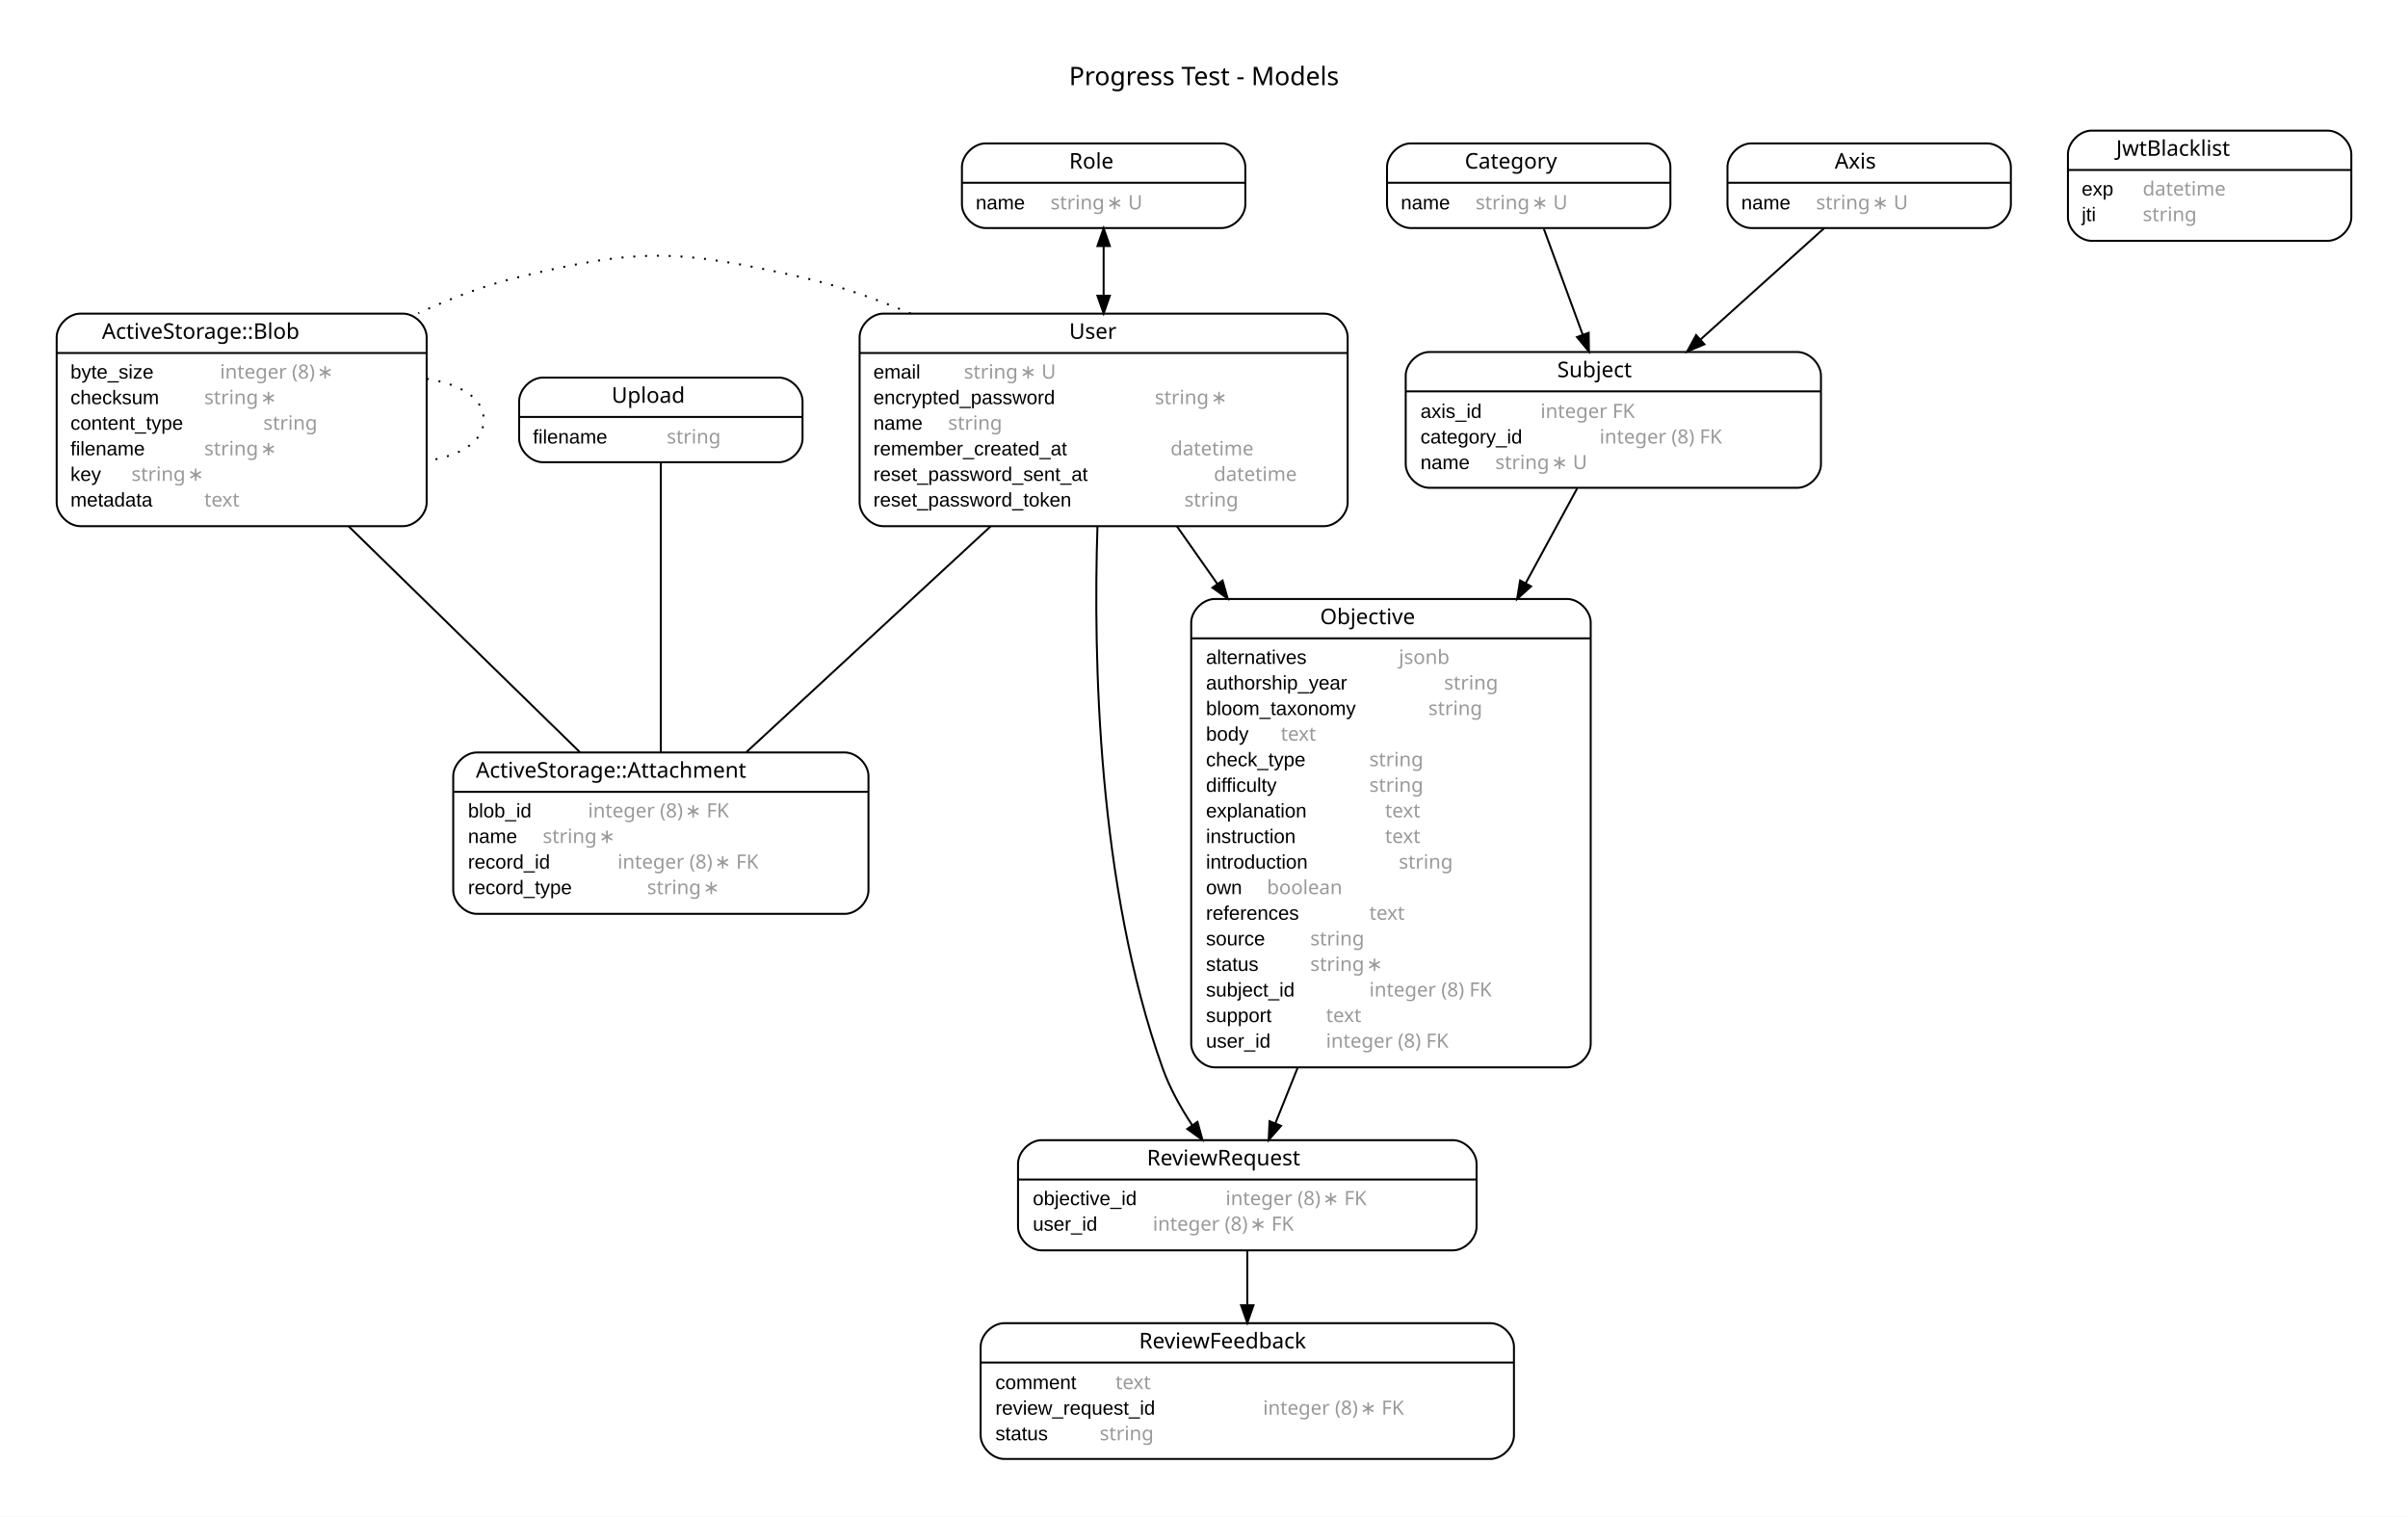
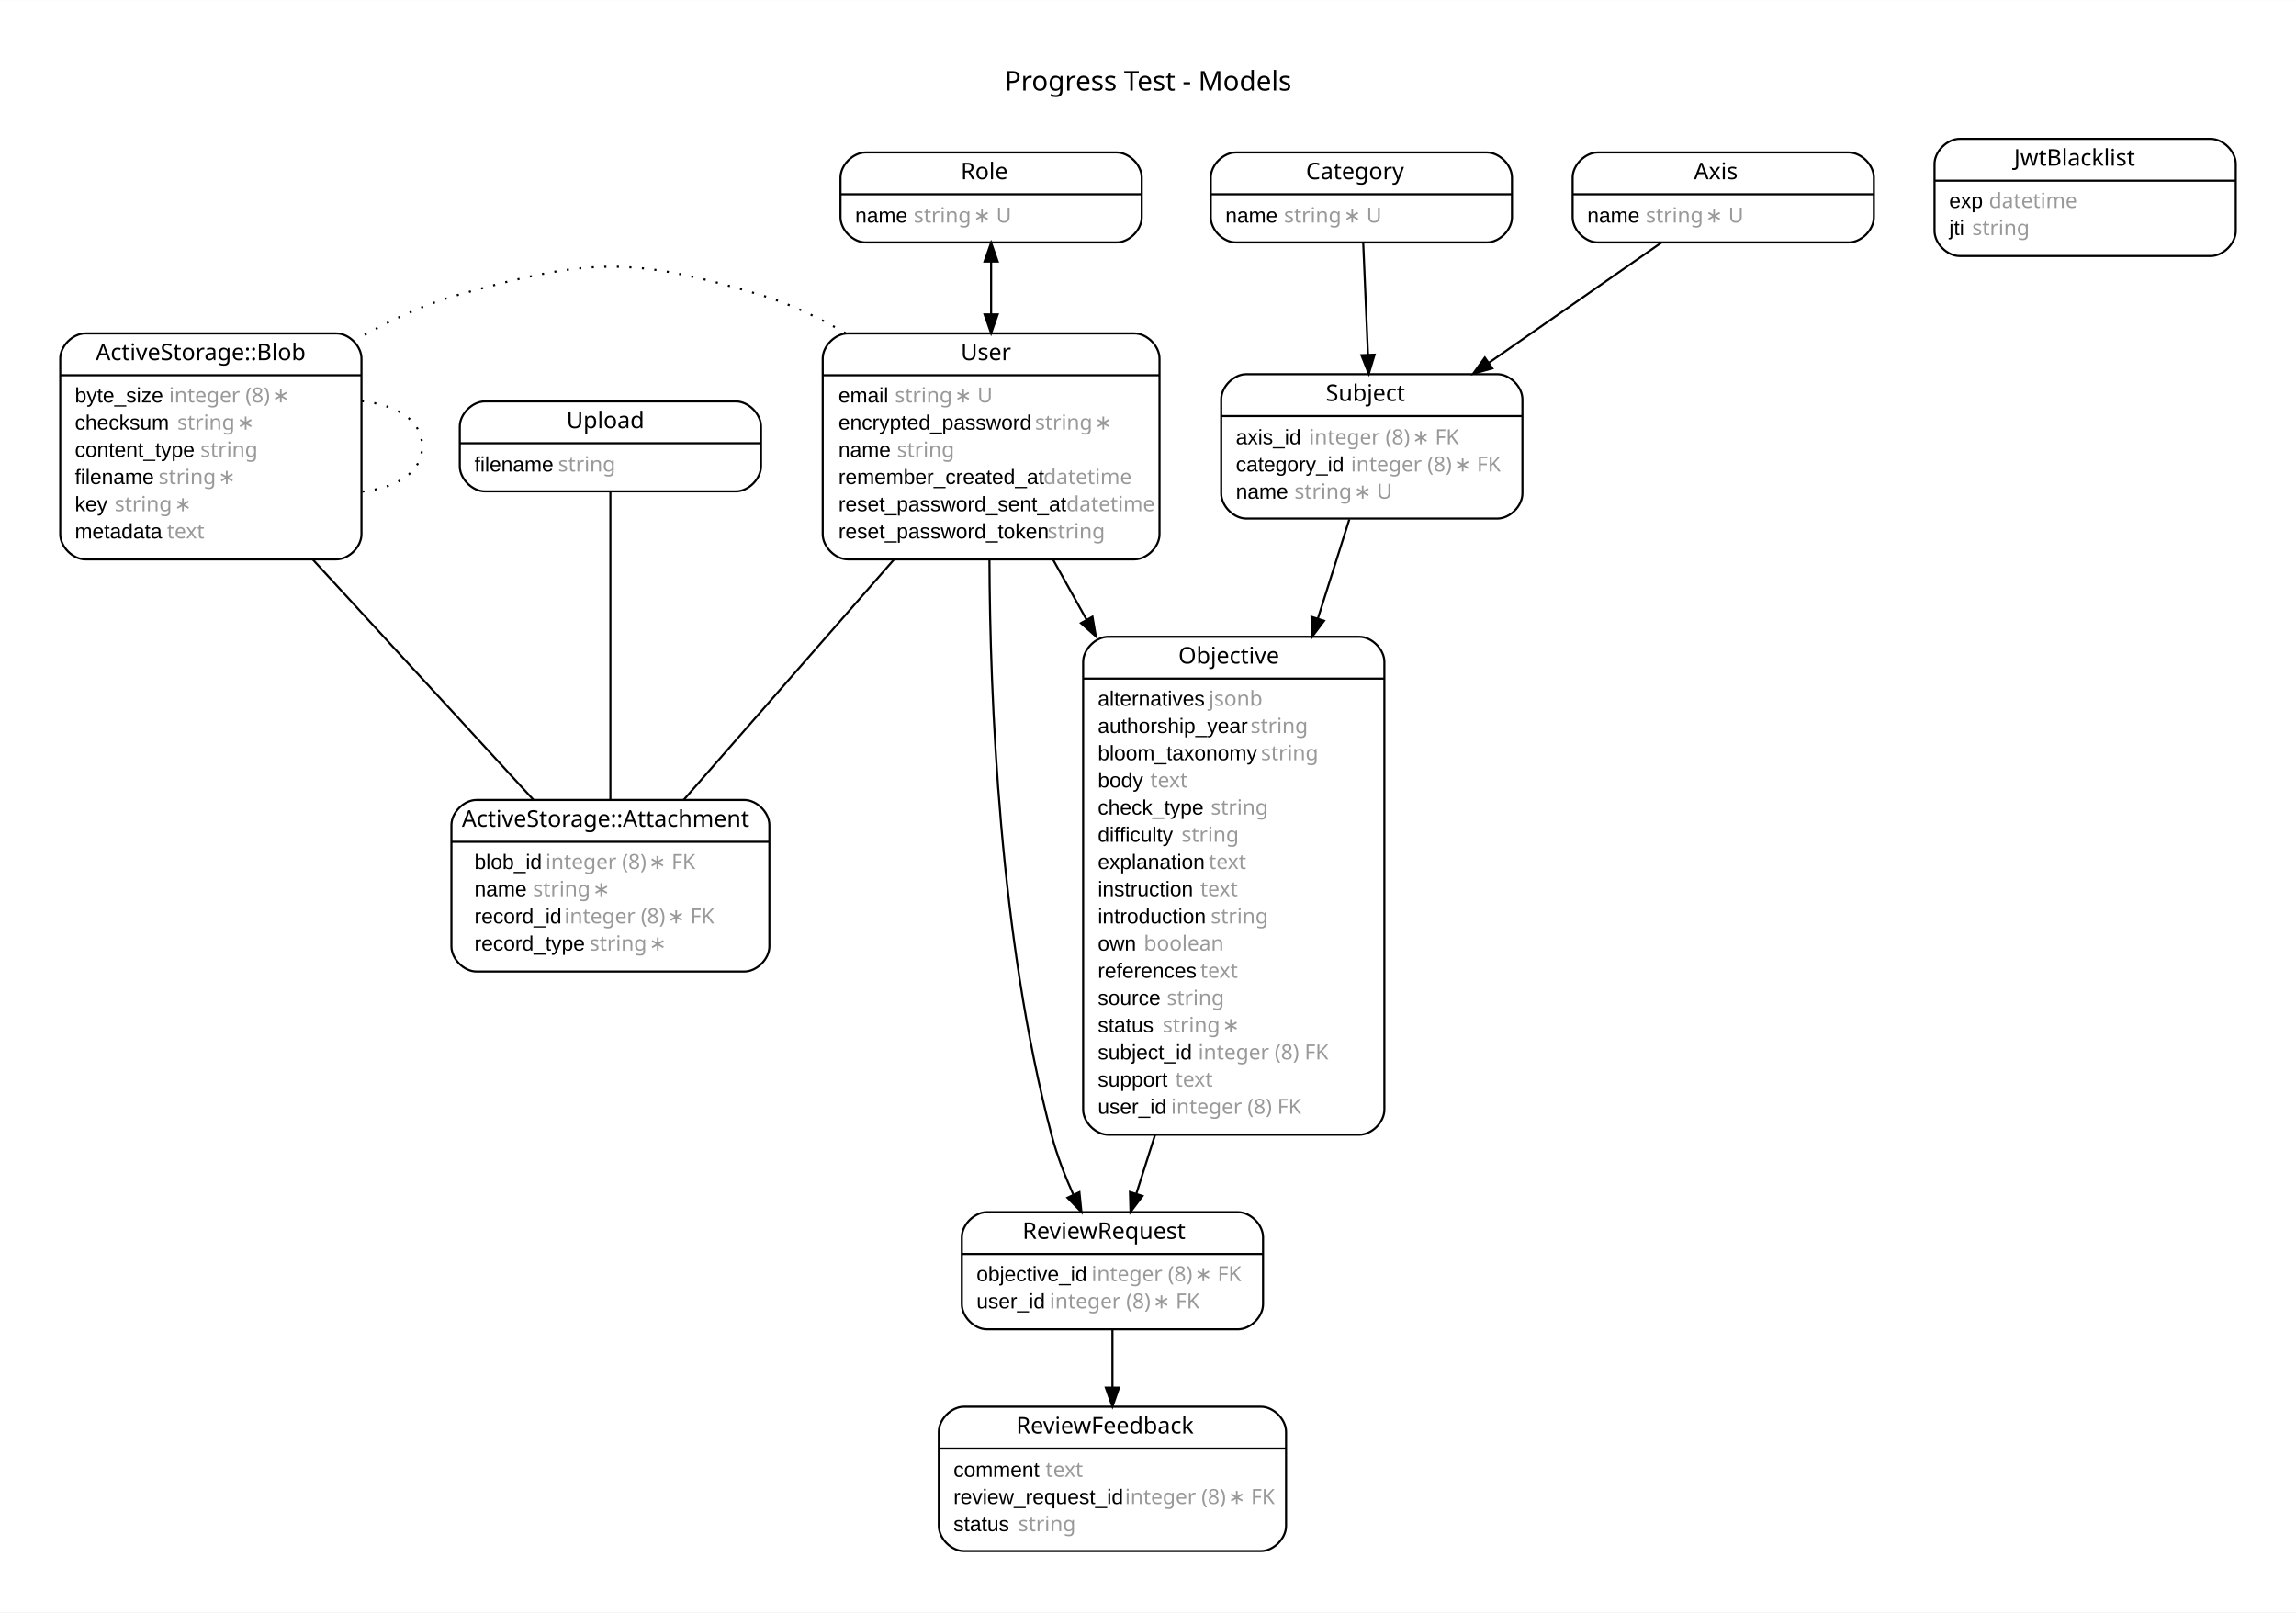
- <svg xmlns="http://www.w3.org/2000/svg" width="1224pt" height="771pt" viewBox="0.00 0.00 1223.60 770.60">
+ <svg xmlns="http://www.w3.org/2000/svg" width="1098pt" height="771pt" viewBox="0.00 0.00 1097.60 770.60">
  <g id="graph0" class="graph" transform="scale(1 1) rotate(0) translate(28.8 741.8)">
-     <polygon fill="white" stroke="transparent" points="-28.8,28.8 -28.8,-741.8 1194.8,-741.8 1194.8,28.8 -28.8,28.8" />
-     <text text-anchor="middle" x="583" y="-698.6" font-family="Arial Bold" font-size="13.00">Progress Test - Models</text>
+     <polygon fill="white" stroke="transparent" points="-28.8,28.8 -28.8,-741.8 1068.8,-741.8 1068.8,28.8 -28.8,28.8" />
+     <text text-anchor="middle" x="520" y="-698.6" font-family="Arial Bold" font-size="13.00">Progress Test - Models</text>
    <g id="node1" class="node">
-       <path fill="none" stroke="black" d="M213.5,-277.5C213.5,-277.5 400.5,-277.5 400.5,-277.5 406.5,-277.5 412.5,-283.5 412.5,-289.5 412.5,-289.5 412.5,-347.5 412.5,-347.5 412.5,-353.5 406.5,-359.5 400.5,-359.5 400.5,-359.5 213.5,-359.5 213.5,-359.5 207.5,-359.5 201.5,-353.5 201.5,-347.5 201.5,-347.5 201.5,-289.5 201.5,-289.5 201.5,-283.5 207.5,-277.5 213.5,-277.5" />
-       <text text-anchor="start" x="213" y="-346.7" font-family="Arial Bold" font-size="11.00">ActiveStorage::Attachment</text>
-       <polyline fill="none" stroke="black" points="201.5,-339.5 412.5,-339.5 " />
-       <text text-anchor="start" x="209" y="-326.5" font-family="Arial" font-size="10.00">blob_id </text>
-       <text text-anchor="start" x="270" y="-326.5" font-family="Arial Italic" font-size="10.00" fill="#999999">integer (8) ∗ FK</text>
-       <text text-anchor="start" x="209" y="-313.5" font-family="Arial" font-size="10.00">name </text>
-       <text text-anchor="start" x="247" y="-313.5" font-family="Arial Italic" font-size="10.00" fill="#999999">string ∗</text>
-       <text text-anchor="start" x="209" y="-300.5" font-family="Arial" font-size="10.00">record_id </text>
-       <text text-anchor="start" x="285" y="-300.5" font-family="Arial Italic" font-size="10.00" fill="#999999">integer (8) ∗ FK</text>
-       <text text-anchor="start" x="209" y="-287.5" font-family="Arial" font-size="10.00">record_type </text>
-       <text text-anchor="start" x="300" y="-287.5" font-family="Arial Italic" font-size="10.00" fill="#999999">string ∗</text>
+       <path fill="none" stroke="black" d="M199,-277.5C199,-277.5 327,-277.5 327,-277.5 333,-277.5 339,-283.5 339,-289.5 339,-289.5 339,-347.5 339,-347.5 339,-353.5 333,-359.5 327,-359.5 327,-359.5 199,-359.5 199,-359.5 193,-359.5 187,-353.5 187,-347.5 187,-347.5 187,-289.5 187,-289.5 187,-283.5 193,-277.5 199,-277.5" />
+       <text text-anchor="start" x="192" y="-346.7" font-family="Arial Bold" font-size="11.00">ActiveStorage::Attachment</text>
+       <polyline fill="none" stroke="black" points="187,-339.5 339,-339.5 " />
+       <text text-anchor="start" x="198" y="-326.5" font-family="Arial" font-size="10.00">blob_id </text>
+       <text text-anchor="start" x="232" y="-326.5" font-family="Arial Italic" font-size="10.00" fill="#999999">integer (8) ∗ FK</text>
+       <text text-anchor="start" x="198" y="-313.5" font-family="Arial" font-size="10.00">name </text>
+       <text text-anchor="start" x="226" y="-313.5" font-family="Arial Italic" font-size="10.00" fill="#999999">string ∗</text>
+       <text text-anchor="start" x="198" y="-300.5" font-family="Arial" font-size="10.00">record_id </text>
+       <text text-anchor="start" x="241" y="-300.5" font-family="Arial Italic" font-size="10.00" fill="#999999">integer (8) ∗ FK</text>
+       <text text-anchor="start" x="198" y="-287.5" font-family="Arial" font-size="10.00">record_type </text>
+       <text text-anchor="start" x="253" y="-287.5" font-family="Arial Italic" font-size="10.00" fill="#999999">string ∗</text>
    </g>
    <g id="node2" class="node">
-       <path fill="none" stroke="black" d="M12,-474.5C12,-474.5 176,-474.5 176,-474.5 182,-474.5 188,-480.5 188,-486.5 188,-486.5 188,-570.5 188,-570.5 188,-576.5 182,-582.5 176,-582.5 176,-582.5 12,-582.5 12,-582.5 6,-582.5 0,-576.5 0,-570.5 0,-570.5 0,-486.5 0,-486.5 0,-480.5 6,-474.5 12,-474.5" />
-       <text text-anchor="start" x="23" y="-569.7" font-family="Arial Bold" font-size="11.00">ActiveStorage::Blob</text>
-       <polyline fill="none" stroke="black" points="0,-562.5 188,-562.5 " />
+       <path fill="none" stroke="black" d="M12,-474.5C12,-474.5 132,-474.5 132,-474.5 138,-474.5 144,-480.5 144,-486.5 144,-486.5 144,-570.5 144,-570.5 144,-576.5 138,-582.5 132,-582.5 132,-582.5 12,-582.5 12,-582.5 6,-582.5 0,-576.5 0,-570.5 0,-570.5 0,-486.5 0,-486.5 0,-480.5 6,-474.5 12,-474.5" />
+       <text text-anchor="start" x="17" y="-569.7" font-family="Arial Bold" font-size="11.00">ActiveStorage::Blob</text>
+       <polyline fill="none" stroke="black" points="0,-562.5 144,-562.5 " />
      <text text-anchor="start" x="7" y="-549.5" font-family="Arial" font-size="10.00">byte_size </text>
-       <text text-anchor="start" x="83" y="-549.5" font-family="Arial Italic" font-size="10.00" fill="#999999">integer (8) ∗</text>
+       <text text-anchor="start" x="52" y="-549.5" font-family="Arial Italic" font-size="10.00" fill="#999999">integer (8) ∗</text>
      <text text-anchor="start" x="7" y="-536.5" font-family="Arial" font-size="10.00">checksum </text>
-       <text text-anchor="start" x="75" y="-536.5" font-family="Arial Italic" font-size="10.00" fill="#999999">string ∗</text>
+       <text text-anchor="start" x="56" y="-536.5" font-family="Arial Italic" font-size="10.00" fill="#999999">string ∗</text>
      <text text-anchor="start" x="7" y="-523.5" font-family="Arial" font-size="10.00">content_type </text>
-       <text text-anchor="start" x="105" y="-523.5" font-family="Arial Italic" font-size="10.00" fill="#999999">string</text>
+       <text text-anchor="start" x="67" y="-523.5" font-family="Arial Italic" font-size="10.00" fill="#999999">string</text>
      <text text-anchor="start" x="7" y="-510.5" font-family="Arial" font-size="10.00">filename </text>
-       <text text-anchor="start" x="75" y="-510.5" font-family="Arial Italic" font-size="10.00" fill="#999999">string ∗</text>
+       <text text-anchor="start" x="47" y="-510.5" font-family="Arial Italic" font-size="10.00" fill="#999999">string ∗</text>
      <text text-anchor="start" x="7" y="-497.5" font-family="Arial" font-size="10.00">key </text>
-       <text text-anchor="start" x="38" y="-497.5" font-family="Arial Italic" font-size="10.00" fill="#999999">string ∗</text>
+       <text text-anchor="start" x="26" y="-497.5" font-family="Arial Italic" font-size="10.00" fill="#999999">string ∗</text>
      <text text-anchor="start" x="7" y="-484.5" font-family="Arial" font-size="10.00">metadata </text>
-       <text text-anchor="start" x="75" y="-484.5" font-family="Arial Italic" font-size="10.00" fill="#999999">text</text>
+       <text text-anchor="start" x="51" y="-484.5" font-family="Arial Italic" font-size="10.00" fill="#999999">text</text>
    </g>
    <g id="edge4" class="edge">
-       <path fill="none" stroke="black" d="M148.3,-474.47C184.91,-438.73 232.45,-392.3 265.91,-359.62" />
+       <path fill="none" stroke="black" d="M120.69,-474.47C153.52,-438.73 196.15,-392.3 226.16,-359.62" />
    </g>
    <g id="edge14" class="edge">
-       <path fill="none" stroke="black" stroke-dasharray="1,5" d="M188.11,-549.37C205.11,-546.69 217,-539.74 217,-528.5 217,-517.26 205.11,-510.31 188.11,-507.63" />
+       <path fill="none" stroke="black" stroke-dasharray="1,5" d="M144.18,-550.14C160.79,-548.27 173,-541.06 173,-528.5 173,-515.94 160.79,-508.73 144.18,-506.86" />
    </g>
    <g id="node3" class="node">
-       <path fill="none" stroke="black" d="M861,-626C861,-626 981,-626 981,-626 987,-626 993,-632 993,-638 993,-638 993,-657 993,-657 993,-663 987,-669 981,-669 981,-669 861,-669 861,-669 855,-669 849,-663 849,-657 849,-657 849,-638 849,-638 849,-632 855,-626 861,-626" />
-       <text text-anchor="start" x="903.5" y="-656.2" font-family="Arial Bold" font-size="11.00">Axis</text>
-       <polyline fill="none" stroke="black" points="849,-649 993,-649 " />
-       <text text-anchor="start" x="856" y="-635.5" font-family="Arial" font-size="10.00">name </text>
-       <text text-anchor="start" x="894" y="-635.5" font-family="Arial Italic" font-size="10.00" fill="#999999">string ∗ U</text>
+       <path fill="none" stroke="black" d="M735,-626C735,-626 855,-626 855,-626 861,-626 867,-632 867,-638 867,-638 867,-657 867,-657 867,-663 861,-669 855,-669 855,-669 735,-669 735,-669 729,-669 723,-663 723,-657 723,-657 723,-638 723,-638 723,-632 729,-626 735,-626" />
+       <text text-anchor="start" x="781" y="-656.2" font-family="Arial Bold" font-size="11.00">Axis</text>
+       <polyline fill="none" stroke="black" points="723,-649 867,-649 " />
+       <text text-anchor="start" x="730" y="-635.5" font-family="Arial" font-size="10.00">name </text>
+       <text text-anchor="start" x="758" y="-635.5" font-family="Arial Italic" font-size="10.00" fill="#999999">string ∗ U</text>
    </g>
    <g id="node10" class="node">
-       <path fill="none" stroke="black" d="M697.5,-494C697.5,-494 884.5,-494 884.5,-494 890.5,-494 896.5,-500 896.5,-506 896.5,-506 896.5,-551 896.5,-551 896.5,-557 890.5,-563 884.5,-563 884.5,-563 697.5,-563 697.5,-563 691.5,-563 685.5,-557 685.5,-551 685.5,-551 685.5,-506 685.5,-506 685.5,-500 691.5,-494 697.5,-494" />
-       <text text-anchor="start" x="762.5" y="-550.2" font-family="Arial Bold" font-size="11.00">Subject</text>
-       <polyline fill="none" stroke="black" points="685.5,-543 896.5,-543 " />
-       <text text-anchor="start" x="693" y="-529.5" font-family="Arial" font-size="10.00">axis_id </text>
-       <text text-anchor="start" x="754" y="-529.5" font-family="Arial Italic" font-size="10.00" fill="#999999">integer FK</text>
-       <text text-anchor="start" x="693" y="-516.5" font-family="Arial" font-size="10.00">category_id </text>
-       <text text-anchor="start" x="784" y="-516.5" font-family="Arial Italic" font-size="10.00" fill="#999999">integer (8) FK</text>
-       <text text-anchor="start" x="693" y="-503.5" font-family="Arial" font-size="10.00">name </text>
-       <text text-anchor="start" x="731" y="-503.5" font-family="Arial Italic" font-size="10.00" fill="#999999">string ∗ U</text>
+       <path fill="none" stroke="black" d="M567,-494C567,-494 687,-494 687,-494 693,-494 699,-500 699,-506 699,-506 699,-551 699,-551 699,-557 693,-563 687,-563 687,-563 567,-563 567,-563 561,-563 555,-557 555,-551 555,-551 555,-506 555,-506 555,-500 561,-494 567,-494" />
+       <text text-anchor="start" x="605" y="-550.2" font-family="Arial Bold" font-size="11.00">Subject</text>
+       <polyline fill="none" stroke="black" points="555,-543 699,-543 " />
+       <text text-anchor="start" x="562" y="-529.5" font-family="Arial" font-size="10.00">axis_id </text>
+       <text text-anchor="start" x="597" y="-529.5" font-family="Arial Italic" font-size="10.00" fill="#999999">integer (8) ∗ FK</text>
+       <text text-anchor="start" x="562" y="-516.5" font-family="Arial" font-size="10.00">category_id </text>
+       <text text-anchor="start" x="617" y="-516.5" font-family="Arial Italic" font-size="10.00" fill="#999999">integer (8) ∗ FK</text>
+       <text text-anchor="start" x="562" y="-503.5" font-family="Arial" font-size="10.00">name </text>
+       <text text-anchor="start" x="590" y="-503.5" font-family="Arial Italic" font-size="10.00" fill="#999999">string ∗ U</text>
+     </g>
+     <g id="edge8" class="edge">
+       <path fill="none" stroke="black" d="M765.35,-625.85C742.62,-610.02 710.58,-587.71 683.06,-568.54" />
+       <polygon fill="black" stroke="black" points="684.62,-565.79 675.43,-563.23 681.02,-570.96 684.62,-565.79" />
+     </g>
+     <g id="node4" class="node">
+       <path fill="none" stroke="black" d="M562,-626C562,-626 682,-626 682,-626 688,-626 694,-632 694,-638 694,-638 694,-657 694,-657 694,-663 688,-669 682,-669 682,-669 562,-669 562,-669 556,-669 550,-663 550,-657 550,-657 550,-638 550,-638 550,-632 556,-626 562,-626" />
+       <text text-anchor="start" x="595.5" y="-656.2" font-family="Arial Bold" font-size="11.00">Category</text>
+       <polyline fill="none" stroke="black" points="550,-649 694,-649 " />
+       <text text-anchor="start" x="557" y="-635.5" font-family="Arial" font-size="10.00">name </text>
+       <text text-anchor="start" x="585" y="-635.5" font-family="Arial Italic" font-size="10.00" fill="#999999">string ∗ U</text>
    </g>
    <g id="edge12" class="edge">
-       <path fill="none" stroke="black" d="M898.06,-625.85C880.69,-610.22 856.31,-588.28 835.2,-569.28" />
-       <polygon fill="black" stroke="black" points="837.27,-566.91 828.48,-563.23 833.06,-571.59 837.27,-566.91" />
-     </g>
-     <g id="node4" class="node">
-       <path fill="none" stroke="black" d="M688,-626C688,-626 808,-626 808,-626 814,-626 820,-632 820,-638 820,-638 820,-657 820,-657 820,-663 814,-669 808,-669 808,-669 688,-669 688,-669 682,-669 676,-663 676,-657 676,-657 676,-638 676,-638 676,-632 682,-626 688,-626" />
-       <text text-anchor="start" x="715.5" y="-656.2" font-family="Arial Bold" font-size="11.00">Category</text>
-       <polyline fill="none" stroke="black" points="676,-649 820,-649 " />
-       <text text-anchor="start" x="683" y="-635.5" font-family="Arial" font-size="10.00">name </text>
-       <text text-anchor="start" x="721" y="-635.5" font-family="Arial Italic" font-size="10.00" fill="#999999">string ∗ U</text>
+       <path fill="none" stroke="black" d="M622.88,-625.85C623.52,-611.04 624.39,-590.54 625.17,-572.27" />
+       <polygon fill="black" stroke="black" points="628.32,-572.35 625.56,-563.23 622.03,-572.09 628.32,-572.35" />
+     </g>
+     <g id="node5" class="node">
+       <path fill="none" stroke="black" d="M908,-619.5C908,-619.5 1028,-619.5 1028,-619.5 1034,-619.5 1040,-625.5 1040,-631.5 1040,-631.5 1040,-663.5 1040,-663.5 1040,-669.5 1034,-675.5 1028,-675.5 1028,-675.5 908,-675.5 908,-675.5 902,-675.5 896,-669.5 896,-663.5 896,-663.5 896,-631.5 896,-631.5 896,-625.5 902,-619.5 908,-619.5" />
+       <text text-anchor="start" x="934" y="-662.7" font-family="Arial Bold" font-size="11.00">JwtBlacklist</text>
+       <polyline fill="none" stroke="black" points="896,-655.5 1040,-655.5 " />
+       <text text-anchor="start" x="903" y="-642.5" font-family="Arial" font-size="10.00">exp </text>
+       <text text-anchor="start" x="922" y="-642.5" font-family="Arial Italic" font-size="10.00" fill="#999999">datetime</text>
+       <text text-anchor="start" x="903" y="-629.5" font-family="Arial" font-size="10.00">jti </text>
+       <text text-anchor="start" x="914" y="-629.5" font-family="Arial Italic" font-size="10.00" fill="#999999">string</text>
+     </g>
+     <g id="node6" class="node">
+       <path fill="none" stroke="black" d="M501,-199.5C501,-199.5 621,-199.5 621,-199.5 627,-199.5 633,-205.5 633,-211.5 633,-211.5 633,-425.5 633,-425.5 633,-431.5 627,-437.5 621,-437.5 621,-437.5 501,-437.5 501,-437.5 495,-437.5 489,-431.5 489,-425.5 489,-425.5 489,-211.5 489,-211.5 489,-205.5 495,-199.5 501,-199.5" />
+       <text text-anchor="start" x="534.5" y="-424.7" font-family="Arial Bold" font-size="11.00">Objective</text>
+       <polyline fill="none" stroke="black" points="489,-417.5 633,-417.5 " />
+       <text text-anchor="start" x="496" y="-404.5" font-family="Arial" font-size="10.00">alternatives </text>
+       <text text-anchor="start" x="549" y="-404.5" font-family="Arial Italic" font-size="10.00" fill="#999999">jsonb</text>
+       <text text-anchor="start" x="496" y="-391.5" font-family="Arial" font-size="10.00">authorship_year </text>
+       <text text-anchor="start" x="569" y="-391.5" font-family="Arial Italic" font-size="10.00" fill="#999999">string</text>
+       <text text-anchor="start" x="496" y="-378.5" font-family="Arial" font-size="10.00">bloom_taxonomy </text>
+       <text text-anchor="start" x="574" y="-378.5" font-family="Arial Italic" font-size="10.00" fill="#999999">string</text>
+       <text text-anchor="start" x="496" y="-365.5" font-family="Arial" font-size="10.00">body </text>
+       <text text-anchor="start" x="521" y="-365.5" font-family="Arial Italic" font-size="10.00" fill="#999999">text</text>
+       <text text-anchor="start" x="496" y="-352.5" font-family="Arial" font-size="10.00">check_type </text>
+       <text text-anchor="start" x="550" y="-352.5" font-family="Arial Italic" font-size="10.00" fill="#999999">string</text>
+       <text text-anchor="start" x="496" y="-339.5" font-family="Arial" font-size="10.00">difficulty </text>
+       <text text-anchor="start" x="536" y="-339.5" font-family="Arial Italic" font-size="10.00" fill="#999999">string</text>
+       <text text-anchor="start" x="496" y="-326.5" font-family="Arial" font-size="10.00">explanation </text>
+       <text text-anchor="start" x="549" y="-326.5" font-family="Arial Italic" font-size="10.00" fill="#999999">text</text>
+       <text text-anchor="start" x="496" y="-313.5" font-family="Arial" font-size="10.00">instruction </text>
+       <text text-anchor="start" x="545" y="-313.5" font-family="Arial Italic" font-size="10.00" fill="#999999">text</text>
+       <text text-anchor="start" x="496" y="-300.5" font-family="Arial" font-size="10.00">introduction </text>
+       <text text-anchor="start" x="550" y="-300.5" font-family="Arial Italic" font-size="10.00" fill="#999999">string</text>
+       <text text-anchor="start" x="496" y="-287.5" font-family="Arial" font-size="10.00">own </text>
+       <text text-anchor="start" x="518" y="-287.5" font-family="Arial Italic" font-size="10.00" fill="#999999">boolean</text>
+       <text text-anchor="start" x="496" y="-274.5" font-family="Arial" font-size="10.00">references </text>
+       <text text-anchor="start" x="545" y="-274.5" font-family="Arial Italic" font-size="10.00" fill="#999999">text</text>
+       <text text-anchor="start" x="496" y="-261.5" font-family="Arial" font-size="10.00">source </text>
+       <text text-anchor="start" x="529" y="-261.5" font-family="Arial Italic" font-size="10.00" fill="#999999">string</text>
+       <text text-anchor="start" x="496" y="-248.5" font-family="Arial" font-size="10.00">status </text>
+       <text text-anchor="start" x="527" y="-248.5" font-family="Arial Italic" font-size="10.00" fill="#999999">string ∗</text>
+       <text text-anchor="start" x="496" y="-235.5" font-family="Arial" font-size="10.00">subject_id </text>
+       <text text-anchor="start" x="544" y="-235.5" font-family="Arial Italic" font-size="10.00" fill="#999999">integer (8) FK</text>
+       <text text-anchor="start" x="496" y="-222.5" font-family="Arial" font-size="10.00">support </text>
+       <text text-anchor="start" x="533" y="-222.5" font-family="Arial Italic" font-size="10.00" fill="#999999">text</text>
+       <text text-anchor="start" x="496" y="-209.5" font-family="Arial" font-size="10.00">user_id </text>
+       <text text-anchor="start" x="531" y="-209.5" font-family="Arial Italic" font-size="10.00" fill="#999999">integer (8) FK</text>
+     </g>
+     <g id="node8" class="node">
+       <path fill="none" stroke="black" d="M443,-106.5C443,-106.5 563,-106.5 563,-106.5 569,-106.5 575,-112.5 575,-118.5 575,-118.5 575,-150.5 575,-150.5 575,-156.5 569,-162.5 563,-162.5 563,-162.5 443,-162.5 443,-162.5 437,-162.5 431,-156.5 431,-150.5 431,-150.5 431,-118.5 431,-118.5 431,-112.5 437,-106.5 443,-106.5" />
+       <text text-anchor="start" x="460" y="-149.7" font-family="Arial Bold" font-size="11.00">ReviewRequest</text>
+       <polyline fill="none" stroke="black" points="431,-142.5 575,-142.5 " />
+       <text text-anchor="start" x="438" y="-129.5" font-family="Arial" font-size="10.00">objective_id </text>
+       <text text-anchor="start" x="493" y="-129.5" font-family="Arial Italic" font-size="10.00" fill="#999999">integer (8) ∗ FK</text>
+       <text text-anchor="start" x="438" y="-116.5" font-family="Arial" font-size="10.00">user_id </text>
+       <text text-anchor="start" x="473" y="-116.5" font-family="Arial Italic" font-size="10.00" fill="#999999">integer (8) ∗ FK</text>
+     </g>
+     <g id="edge10" class="edge">
+       <path fill="none" stroke="black" d="M523.37,-199.41C520.18,-189.41 517.14,-179.88 514.44,-171.39" />
+       <polygon fill="black" stroke="black" points="517.37,-170.22 511.64,-162.6 511.37,-172.13 517.37,-170.22" />
+     </g>
+     <g id="node7" class="node">
+       <path fill="none" stroke="black" d="M432,-0.5C432,-0.5 574,-0.5 574,-0.5 580,-0.5 586,-6.5 586,-12.5 586,-12.5 586,-57.5 586,-57.5 586,-63.5 580,-69.5 574,-69.5 574,-69.5 432,-69.5 432,-69.5 426,-69.5 420,-63.5 420,-57.5 420,-57.5 420,-12.5 420,-12.5 420,-6.5 426,-0.5 432,-0.5" />
+       <text text-anchor="start" x="457" y="-56.7" font-family="Arial Bold" font-size="11.00">ReviewFeedback</text>
+       <polyline fill="none" stroke="black" points="420,-49.5 586,-49.5 " />
+       <text text-anchor="start" x="427" y="-36" font-family="Arial" font-size="10.00">comment </text>
+       <text text-anchor="start" x="471" y="-36" font-family="Arial Italic" font-size="10.00" fill="#999999">text</text>
+       <text text-anchor="start" x="427" y="-23" font-family="Arial" font-size="10.00">review_request_id </text>
+       <text text-anchor="start" x="509" y="-23" font-family="Arial Italic" font-size="10.00" fill="#999999">integer (8) ∗ FK</text>
+       <text text-anchor="start" x="427" y="-10" font-family="Arial" font-size="10.00">status </text>
+       <text text-anchor="start" x="458" y="-10" font-family="Arial Italic" font-size="10.00" fill="#999999">string</text>
+     </g>
+     <g id="edge9" class="edge">
+       <path fill="none" stroke="black" d="M503,-106.34C503,-97.8 503,-88.16 503,-78.81" />
+       <polygon fill="black" stroke="black" points="506.15,-78.62 503,-69.62 499.85,-78.62 506.15,-78.62" />
+     </g>
+     <g id="node9" class="node">
+       <path fill="none" stroke="black" d="M385,-626C385,-626 505,-626 505,-626 511,-626 517,-632 517,-638 517,-638 517,-657 517,-657 517,-663 511,-669 505,-669 505,-669 385,-669 385,-669 379,-669 373,-663 373,-657 373,-657 373,-638 373,-638 373,-632 379,-626 385,-626" />
+       <text text-anchor="start" x="430.5" y="-656.2" font-family="Arial Bold" font-size="11.00">Role</text>
+       <polyline fill="none" stroke="black" points="373,-649 517,-649 " />
+       <text text-anchor="start" x="380" y="-635.5" font-family="Arial" font-size="10.00">name </text>
+       <text text-anchor="start" x="408" y="-635.5" font-family="Arial Italic" font-size="10.00" fill="#999999">string ∗ U</text>
+     </g>
+     <g id="node12" class="node">
+       <path fill="none" stroke="black" d="M376.5,-474.5C376.5,-474.5 513.5,-474.5 513.5,-474.5 519.5,-474.5 525.5,-480.5 525.5,-486.5 525.5,-486.5 525.5,-570.5 525.5,-570.5 525.5,-576.5 519.5,-582.5 513.5,-582.5 513.5,-582.5 376.5,-582.5 376.5,-582.5 370.5,-582.5 364.5,-576.5 364.5,-570.5 364.5,-570.5 364.5,-486.5 364.5,-486.5 364.5,-480.5 370.5,-474.5 376.5,-474.5" />
+       <text text-anchor="start" x="430.5" y="-569.7" font-family="Arial Bold" font-size="11.00">User</text>
+       <polyline fill="none" stroke="black" points="364.5,-562.5 525.5,-562.5 " />
+       <text text-anchor="start" x="372" y="-549.5" font-family="Arial" font-size="10.00">email </text>
+       <text text-anchor="start" x="399" y="-549.5" font-family="Arial Italic" font-size="10.00" fill="#999999">string ∗ U</text>
+       <text text-anchor="start" x="372" y="-536.5" font-family="Arial" font-size="10.00">encrypted_password </text>
+       <text text-anchor="start" x="466" y="-536.5" font-family="Arial Italic" font-size="10.00" fill="#999999">string ∗</text>
+       <text text-anchor="start" x="372" y="-523.5" font-family="Arial" font-size="10.00">name </text>
+       <text text-anchor="start" x="400" y="-523.5" font-family="Arial Italic" font-size="10.00" fill="#999999">string</text>
+       <text text-anchor="start" x="372" y="-510.5" font-family="Arial" font-size="10.00">remember_created_at </text>
+       <text text-anchor="start" x="470" y="-510.5" font-family="Arial Italic" font-size="10.00" fill="#999999">datetime</text>
+       <text text-anchor="start" x="372" y="-497.5" font-family="Arial" font-size="10.00">reset_password_sent_at </text>
+       <text text-anchor="start" x="481" y="-497.5" font-family="Arial Italic" font-size="10.00" fill="#999999">datetime</text>
+       <text text-anchor="start" x="372" y="-484.5" font-family="Arial" font-size="10.00">reset_password_token </text>
+       <text text-anchor="start" x="472" y="-484.5" font-family="Arial Italic" font-size="10.00" fill="#999999">string</text>
+     </g>
+     <g id="edge3" class="edge">
+       <path fill="none" stroke="black" d="M445,-616.8C445,-609.07 445,-600.45 445,-591.71" />
+       <polygon fill="black" stroke="black" points="441.85,-616.85 445,-625.85 448.15,-616.85 441.85,-616.85" />
+       <polygon fill="black" stroke="black" points="448.15,-591.6 445,-582.6 441.85,-591.6 448.15,-591.6" />
    </g>
    <g id="edge11" class="edge">
-       <path fill="none" stroke="black" d="M755.59,-625.85C761.06,-610.97 768.63,-590.36 775.37,-572.01" />
-       <polygon fill="black" stroke="black" points="778.46,-572.76 778.6,-563.23 772.54,-570.59 778.46,-572.76" />
-     </g>
-     <g id="node5" class="node">
-       <path fill="none" stroke="black" d="M1034,-619.5C1034,-619.5 1154,-619.5 1154,-619.5 1160,-619.5 1166,-625.5 1166,-631.5 1166,-631.5 1166,-663.5 1166,-663.5 1166,-669.5 1160,-675.5 1154,-675.5 1154,-675.5 1034,-675.5 1034,-675.5 1028,-675.5 1022,-669.5 1022,-663.5 1022,-663.5 1022,-631.5 1022,-631.5 1022,-625.5 1028,-619.5 1034,-619.5" />
-       <text text-anchor="start" x="1046.5" y="-662.7" font-family="Arial Bold" font-size="11.00">JwtBlacklist</text>
-       <polyline fill="none" stroke="black" points="1022,-655.5 1166,-655.5 " />
-       <text text-anchor="start" x="1029" y="-642.5" font-family="Arial" font-size="10.00">exp </text>
-       <text text-anchor="start" x="1060" y="-642.5" font-family="Arial Italic" font-size="10.00" fill="#999999">datetime</text>
-       <text text-anchor="start" x="1029" y="-629.5" font-family="Arial" font-size="10.00">jti </text>
-       <text text-anchor="start" x="1060" y="-629.5" font-family="Arial Italic" font-size="10.00" fill="#999999">string</text>
-     </g>
-     <g id="node6" class="node">
-       <path fill="none" stroke="black" d="M588.5,-199.5C588.5,-199.5 767.5,-199.5 767.5,-199.5 773.5,-199.5 779.5,-205.5 779.5,-211.5 779.5,-211.5 779.5,-425.5 779.5,-425.5 779.5,-431.5 773.5,-437.5 767.5,-437.5 767.5,-437.5 588.5,-437.5 588.5,-437.5 582.5,-437.5 576.5,-431.5 576.5,-425.5 576.5,-425.5 576.5,-211.5 576.5,-211.5 576.5,-205.5 582.5,-199.5 588.5,-199.5" />
-       <text text-anchor="start" x="642" y="-424.7" font-family="Arial Bold" font-size="11.00">Objective</text>
-       <polyline fill="none" stroke="black" points="576.5,-417.5 779.5,-417.5 " />
-       <text text-anchor="start" x="584" y="-404.5" font-family="Arial" font-size="10.00">alternatives </text>
-       <text text-anchor="start" x="682" y="-404.5" font-family="Arial Italic" font-size="10.00" fill="#999999">jsonb</text>
-       <text text-anchor="start" x="584" y="-391.5" font-family="Arial" font-size="10.00">authorship_year </text>
-       <text text-anchor="start" x="705" y="-391.5" font-family="Arial Italic" font-size="10.00" fill="#999999">string</text>
-       <text text-anchor="start" x="584" y="-378.5" font-family="Arial" font-size="10.00">bloom_taxonomy </text>
-       <text text-anchor="start" x="697" y="-378.5" font-family="Arial Italic" font-size="10.00" fill="#999999">string</text>
-       <text text-anchor="start" x="584" y="-365.5" font-family="Arial" font-size="10.00">body </text>
-       <text text-anchor="start" x="622" y="-365.5" font-family="Arial Italic" font-size="10.00" fill="#999999">text</text>
-       <text text-anchor="start" x="584" y="-352.5" font-family="Arial" font-size="10.00">check_type </text>
-       <text text-anchor="start" x="667" y="-352.5" font-family="Arial Italic" font-size="10.00" fill="#999999">string</text>
-       <text text-anchor="start" x="584" y="-339.5" font-family="Arial" font-size="10.00">difficulty </text>
-       <text text-anchor="start" x="667" y="-339.5" font-family="Arial Italic" font-size="10.00" fill="#999999">string</text>
-       <text text-anchor="start" x="584" y="-326.5" font-family="Arial" font-size="10.00">explanation </text>
-       <text text-anchor="start" x="675" y="-326.5" font-family="Arial Italic" font-size="10.00" fill="#999999">text</text>
-       <text text-anchor="start" x="584" y="-313.5" font-family="Arial" font-size="10.00">instruction </text>
-       <text text-anchor="start" x="675" y="-313.5" font-family="Arial Italic" font-size="10.00" fill="#999999">text</text>
-       <text text-anchor="start" x="584" y="-300.5" font-family="Arial" font-size="10.00">introduction </text>
-       <text text-anchor="start" x="682" y="-300.5" font-family="Arial Italic" font-size="10.00" fill="#999999">string</text>
-       <text text-anchor="start" x="584" y="-287.5" font-family="Arial" font-size="10.00">own </text>
-       <text text-anchor="start" x="615" y="-287.5" font-family="Arial Italic" font-size="10.00" fill="#999999">boolean</text>
-       <text text-anchor="start" x="584" y="-274.5" font-family="Arial" font-size="10.00">references </text>
-       <text text-anchor="start" x="667" y="-274.5" font-family="Arial Italic" font-size="10.00" fill="#999999">text</text>
-       <text text-anchor="start" x="584" y="-261.5" font-family="Arial" font-size="10.00">source </text>
-       <text text-anchor="start" x="637" y="-261.5" font-family="Arial Italic" font-size="10.00" fill="#999999">string</text>
-       <text text-anchor="start" x="584" y="-248.5" font-family="Arial" font-size="10.00">status </text>
-       <text text-anchor="start" x="637" y="-248.5" font-family="Arial Italic" font-size="10.00" fill="#999999">string ∗</text>
-       <text text-anchor="start" x="584" y="-235.5" font-family="Arial" font-size="10.00">subject_id </text>
-       <text text-anchor="start" x="667" y="-235.5" font-family="Arial Italic" font-size="10.00" fill="#999999">integer (8) FK</text>
-       <text text-anchor="start" x="584" y="-222.5" font-family="Arial" font-size="10.00">support </text>
-       <text text-anchor="start" x="645" y="-222.5" font-family="Arial Italic" font-size="10.00" fill="#999999">text</text>
-       <text text-anchor="start" x="584" y="-209.5" font-family="Arial" font-size="10.00">user_id </text>
-       <text text-anchor="start" x="645" y="-209.5" font-family="Arial Italic" font-size="10.00" fill="#999999">integer (8) FK</text>
-     </g>
-     <g id="node8" class="node">
-       <path fill="none" stroke="black" d="M500.5,-106.5C500.5,-106.5 709.5,-106.5 709.5,-106.5 715.5,-106.5 721.5,-112.5 721.5,-118.5 721.5,-118.5 721.5,-150.5 721.5,-150.5 721.5,-156.5 715.5,-162.5 709.5,-162.5 709.5,-162.5 500.5,-162.5 500.5,-162.5 494.5,-162.5 488.5,-156.5 488.5,-150.5 488.5,-150.5 488.5,-118.5 488.5,-118.5 488.5,-112.5 494.5,-106.5 500.5,-106.5" />
-       <text text-anchor="start" x="554" y="-149.7" font-family="Arial Bold" font-size="11.00">ReviewRequest</text>
-       <polyline fill="none" stroke="black" points="488.5,-142.5 721.5,-142.5 " />
-       <text text-anchor="start" x="496" y="-129.5" font-family="Arial" font-size="10.00">objective_id </text>
-       <text text-anchor="start" x="594" y="-129.5" font-family="Arial Italic" font-size="10.00" fill="#999999">integer (8) ∗ FK</text>
-       <text text-anchor="start" x="496" y="-116.5" font-family="Arial" font-size="10.00">user_id </text>
-       <text text-anchor="start" x="557" y="-116.5" font-family="Arial Italic" font-size="10.00" fill="#999999">integer (8) ∗ FK</text>
-     </g>
-     <g id="edge9" class="edge">
-       <path fill="none" stroke="black" d="M630.63,-199.41C626.58,-189.3 622.72,-179.68 619.29,-171.12" />
-       <polygon fill="black" stroke="black" points="622.14,-169.78 615.87,-162.6 616.3,-172.12 622.14,-169.78" />
-     </g>
-     <g id="node7" class="node">
-       <path fill="none" stroke="black" d="M481.5,-0.5C481.5,-0.5 728.5,-0.5 728.5,-0.5 734.5,-0.5 740.5,-6.5 740.5,-12.5 740.5,-12.5 740.5,-57.5 740.5,-57.5 740.5,-63.5 734.5,-69.5 728.5,-69.5 728.5,-69.5 481.5,-69.5 481.5,-69.5 475.5,-69.5 469.5,-63.5 469.5,-57.5 469.5,-57.5 469.5,-12.5 469.5,-12.5 469.5,-6.5 475.5,-0.5 481.5,-0.5" />
-       <text text-anchor="start" x="550" y="-56.7" font-family="Arial Bold" font-size="11.00">ReviewFeedback</text>
-       <polyline fill="none" stroke="black" points="469.5,-49.5 740.5,-49.5 " />
-       <text text-anchor="start" x="477" y="-36" font-family="Arial" font-size="10.00">comment </text>
-       <text text-anchor="start" x="538" y="-36" font-family="Arial Italic" font-size="10.00" fill="#999999">text</text>
-       <text text-anchor="start" x="477" y="-23" font-family="Arial" font-size="10.00">review_request_id </text>
-       <text text-anchor="start" x="613" y="-23" font-family="Arial Italic" font-size="10.00" fill="#999999">integer (8) ∗ FK</text>
-       <text text-anchor="start" x="477" y="-10" font-family="Arial" font-size="10.00">status </text>
-       <text text-anchor="start" x="530" y="-10" font-family="Arial Italic" font-size="10.00" fill="#999999">string</text>
-     </g>
-     <g id="edge10" class="edge">
-       <path fill="none" stroke="black" d="M605,-106.34C605,-97.8 605,-88.16 605,-78.81" />
-       <polygon fill="black" stroke="black" points="608.15,-78.62 605,-69.62 601.85,-78.62 608.15,-78.62" />
-     </g>
-     <g id="node9" class="node">
-       <path fill="none" stroke="black" d="M472,-626C472,-626 592,-626 592,-626 598,-626 604,-632 604,-638 604,-638 604,-657 604,-657 604,-663 598,-669 592,-669 592,-669 472,-669 472,-669 466,-669 460,-663 460,-657 460,-657 460,-638 460,-638 460,-632 466,-626 472,-626" />
-       <text text-anchor="start" x="514.5" y="-656.2" font-family="Arial Bold" font-size="11.00">Role</text>
-       <polyline fill="none" stroke="black" points="460,-649 604,-649 " />
-       <text text-anchor="start" x="467" y="-635.5" font-family="Arial" font-size="10.00">name </text>
-       <text text-anchor="start" x="505" y="-635.5" font-family="Arial Italic" font-size="10.00" fill="#999999">string ∗ U</text>
-     </g>
-     <g id="node12" class="node">
-       <path fill="none" stroke="black" d="M420,-474.5C420,-474.5 644,-474.5 644,-474.5 650,-474.5 656,-480.5 656,-486.5 656,-486.5 656,-570.5 656,-570.5 656,-576.5 650,-582.5 644,-582.5 644,-582.5 420,-582.5 420,-582.5 414,-582.5 408,-576.5 408,-570.5 408,-570.5 408,-486.5 408,-486.5 408,-480.5 414,-474.5 420,-474.5" />
-       <text text-anchor="start" x="514.5" y="-569.7" font-family="Arial Bold" font-size="11.00">User</text>
-       <polyline fill="none" stroke="black" points="408,-562.5 656,-562.5 " />
-       <text text-anchor="start" x="415" y="-549.5" font-family="Arial" font-size="10.00">email </text>
-       <text text-anchor="start" x="461" y="-549.5" font-family="Arial Italic" font-size="10.00" fill="#999999">string ∗ U</text>
-       <text text-anchor="start" x="415" y="-536.5" font-family="Arial" font-size="10.00">encrypted_password </text>
-       <text text-anchor="start" x="558" y="-536.5" font-family="Arial Italic" font-size="10.00" fill="#999999">string ∗</text>
-       <text text-anchor="start" x="415" y="-523.5" font-family="Arial" font-size="10.00">name </text>
-       <text text-anchor="start" x="453" y="-523.5" font-family="Arial Italic" font-size="10.00" fill="#999999">string</text>
-       <text text-anchor="start" x="415" y="-510.5" font-family="Arial" font-size="10.00">remember_created_at </text>
-       <text text-anchor="start" x="566" y="-510.5" font-family="Arial Italic" font-size="10.00" fill="#999999">datetime</text>
-       <text text-anchor="start" x="415" y="-497.5" font-family="Arial" font-size="10.00">reset_password_sent_at </text>
-       <text text-anchor="start" x="588" y="-497.5" font-family="Arial Italic" font-size="10.00" fill="#999999">datetime</text>
-       <text text-anchor="start" x="415" y="-484.5" font-family="Arial" font-size="10.00">reset_password_token </text>
-       <text text-anchor="start" x="573" y="-484.5" font-family="Arial Italic" font-size="10.00" fill="#999999">string</text>
-     </g>
-     <g id="edge3" class="edge">
-       <path fill="none" stroke="black" d="M532,-616.8C532,-609.07 532,-600.45 532,-591.71" />
-       <polygon fill="black" stroke="black" points="528.85,-616.85 532,-625.85 535.15,-616.85 528.85,-616.85" />
-       <polygon fill="black" stroke="black" points="535.15,-591.6 532,-582.6 528.85,-591.6 535.15,-591.6" />
-     </g>
-     <g id="edge13" class="edge">
-       <path fill="none" stroke="black" d="M772.59,-493.62C765.16,-479.94 756.09,-463.24 746.53,-445.65" />
-       <polygon fill="black" stroke="black" points="749.18,-443.91 742.11,-437.51 743.64,-446.92 749.18,-443.91" />
+       <path fill="none" stroke="black" d="M616.25,-493.62C611.95,-480.07 606.7,-463.54 601.18,-446.12" />
+       <polygon fill="black" stroke="black" points="604.17,-445.14 598.45,-437.51 598.17,-447.04 604.17,-445.14" />
    </g>
    <g id="node11" class="node">
-       <path fill="none" stroke="black" d="M247,-507C247,-507 367,-507 367,-507 373,-507 379,-513 379,-519 379,-519 379,-538 379,-538 379,-544 373,-550 367,-550 367,-550 247,-550 247,-550 241,-550 235,-544 235,-538 235,-538 235,-519 235,-519 235,-513 241,-507 247,-507" />
-       <text text-anchor="start" x="282" y="-537.2" font-family="Arial Bold" font-size="11.00">Upload</text>
-       <polyline fill="none" stroke="black" points="235,-530 379,-530 " />
-       <text text-anchor="start" x="242" y="-516.5" font-family="Arial" font-size="10.00">filename </text>
-       <text text-anchor="start" x="310" y="-516.5" font-family="Arial Italic" font-size="10.00" fill="#999999">string</text>
+       <path fill="none" stroke="black" d="M203,-507C203,-507 323,-507 323,-507 329,-507 335,-513 335,-519 335,-519 335,-538 335,-538 335,-544 329,-550 323,-550 323,-550 203,-550 203,-550 197,-550 191,-544 191,-538 191,-538 191,-519 191,-519 191,-513 197,-507 203,-507" />
+       <text text-anchor="start" x="242" y="-537.2" font-family="Arial Bold" font-size="11.00">Upload</text>
+       <polyline fill="none" stroke="black" points="191,-530 335,-530 " />
+       <text text-anchor="start" x="198" y="-516.5" font-family="Arial" font-size="10.00">filename </text>
+       <text text-anchor="start" x="238" y="-516.5" font-family="Arial Italic" font-size="10.00" fill="#999999">string</text>
    </g>
    <g id="edge5" class="edge">
-       <path fill="none" stroke="black" d="M307,-506.8C307,-472.58 307,-403.64 307,-359.62" />
+       <path fill="none" stroke="black" d="M263,-506.8C263,-472.58 263,-403.64 263,-359.62" />
    </g>
    <g id="edge6" class="edge">
-       <path fill="none" stroke="black" d="M474.64,-474.47C435.97,-438.73 385.76,-392.3 350.4,-359.62" />
+       <path fill="none" stroke="black" d="M398.6,-474.47C367.32,-438.73 326.7,-392.3 298.11,-359.62" />
    </g>
    <g id="edge7" class="edge">
-       <path fill="none" stroke="black" stroke-dasharray="1,5" d="M433.96,-582.53C416,-590.17 397.05,-596.84 378.5,-601 316.05,-615.01 296.69,-616.1 234.5,-601 217.43,-596.86 200.11,-590.25 183.74,-582.68" />
+       <path fill="none" stroke="black" stroke-dasharray="1,5" d="M375.51,-582.58C362.51,-590.16 348.57,-596.8 334.5,-601 273.18,-619.32 252.1,-618.35 190.5,-601 174.71,-596.55 158.95,-589.35 144.32,-581.18" />
    </g>
    <g id="edge1" class="edge">
-       <path fill="none" stroke="black" d="M569.22,-474.47C575.68,-465.27 582.63,-455.37 589.79,-445.17" />
-       <polygon fill="black" stroke="black" points="592.44,-446.87 595.04,-437.69 587.29,-443.25 592.44,-446.87" />
+       <path fill="none" stroke="black" d="M474.57,-474.47C479.6,-465.45 485.01,-455.75 490.59,-445.76" />
+       <polygon fill="black" stroke="black" points="493.45,-447.09 495.08,-437.69 487.95,-444.02 493.45,-447.09" />
    </g>
    <g id="edge2" class="edge">
-       <path fill="none" stroke="black" d="M528.86,-474.28C526.71,-407.83 528.91,-291.62 562,-199 565.57,-189.01 571.08,-179.09 576.98,-170.16" />
-       <polygon fill="black" stroke="black" points="579.69,-171.79 582.23,-162.6 574.51,-168.2 579.69,-171.79" />
+       <path fill="none" stroke="black" d="M444.2,-474.5C444.45,-408.76 448.96,-293.8 474,-199 476.49,-189.59 480.27,-179.83 484.29,-170.87" />
+       <polygon fill="black" stroke="black" points="487.21,-172.05 488.18,-162.56 481.51,-169.38 487.21,-172.05" />
    </g>
  </g>
</svg>
